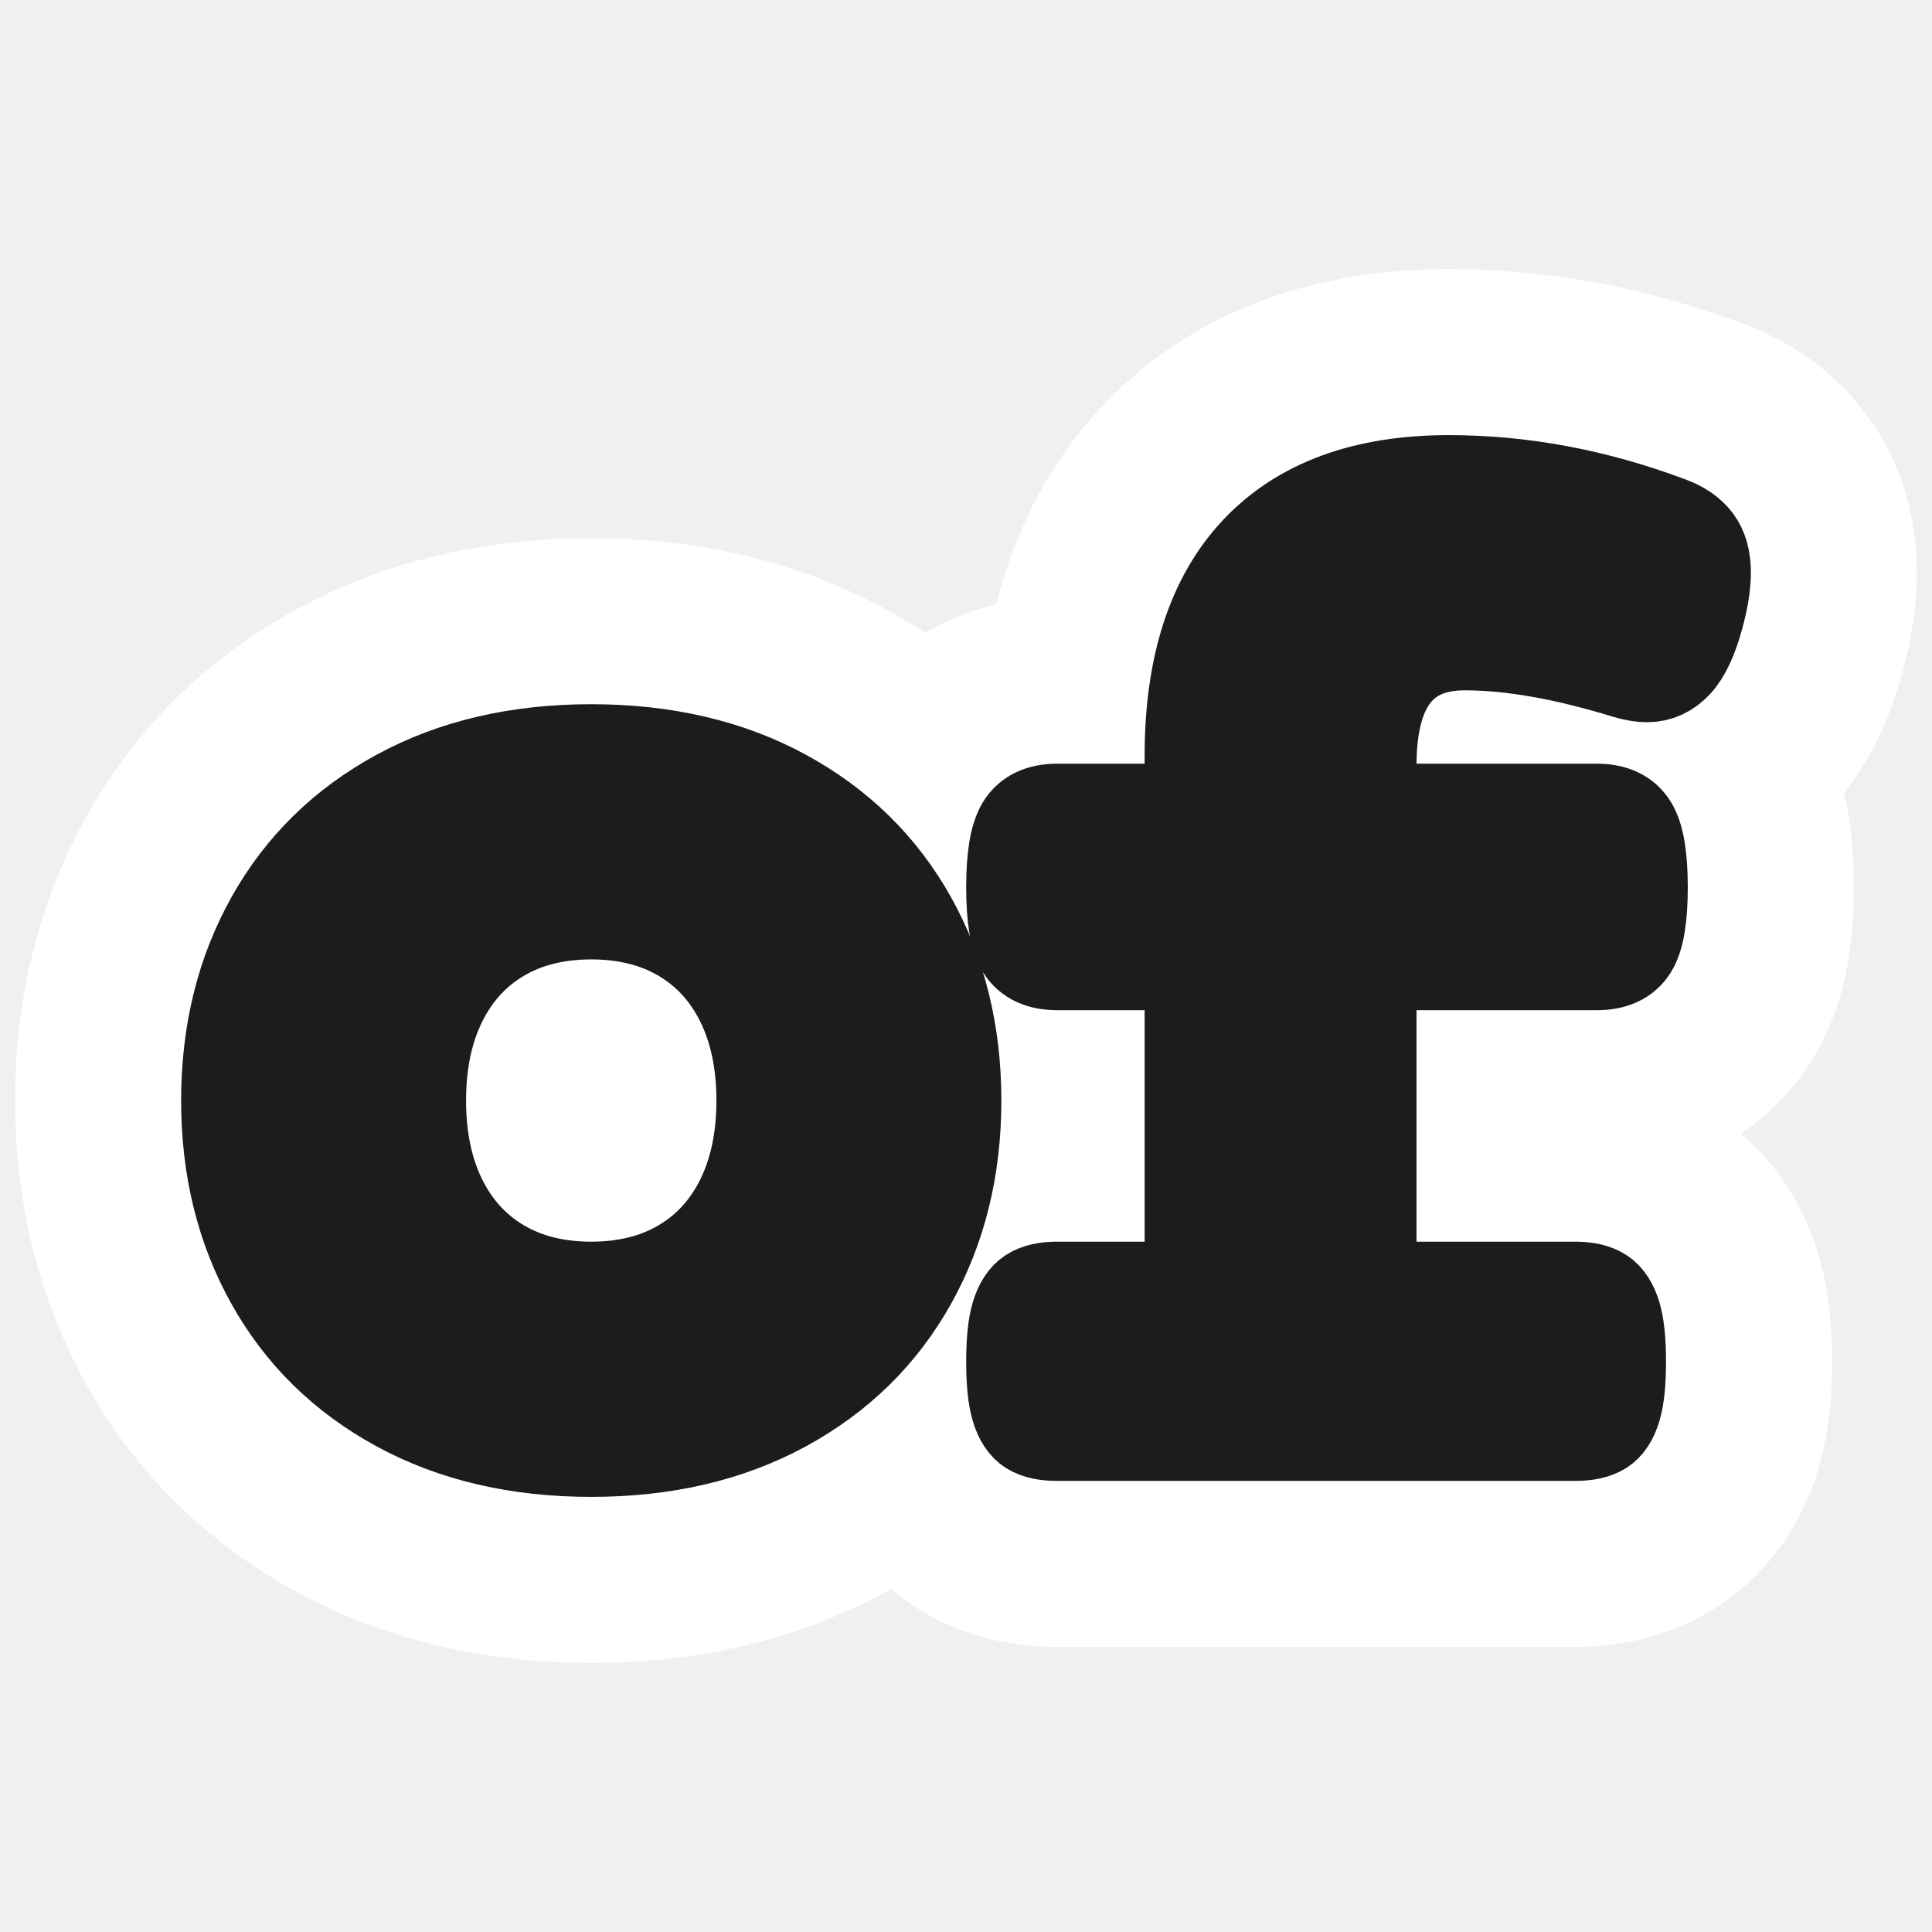
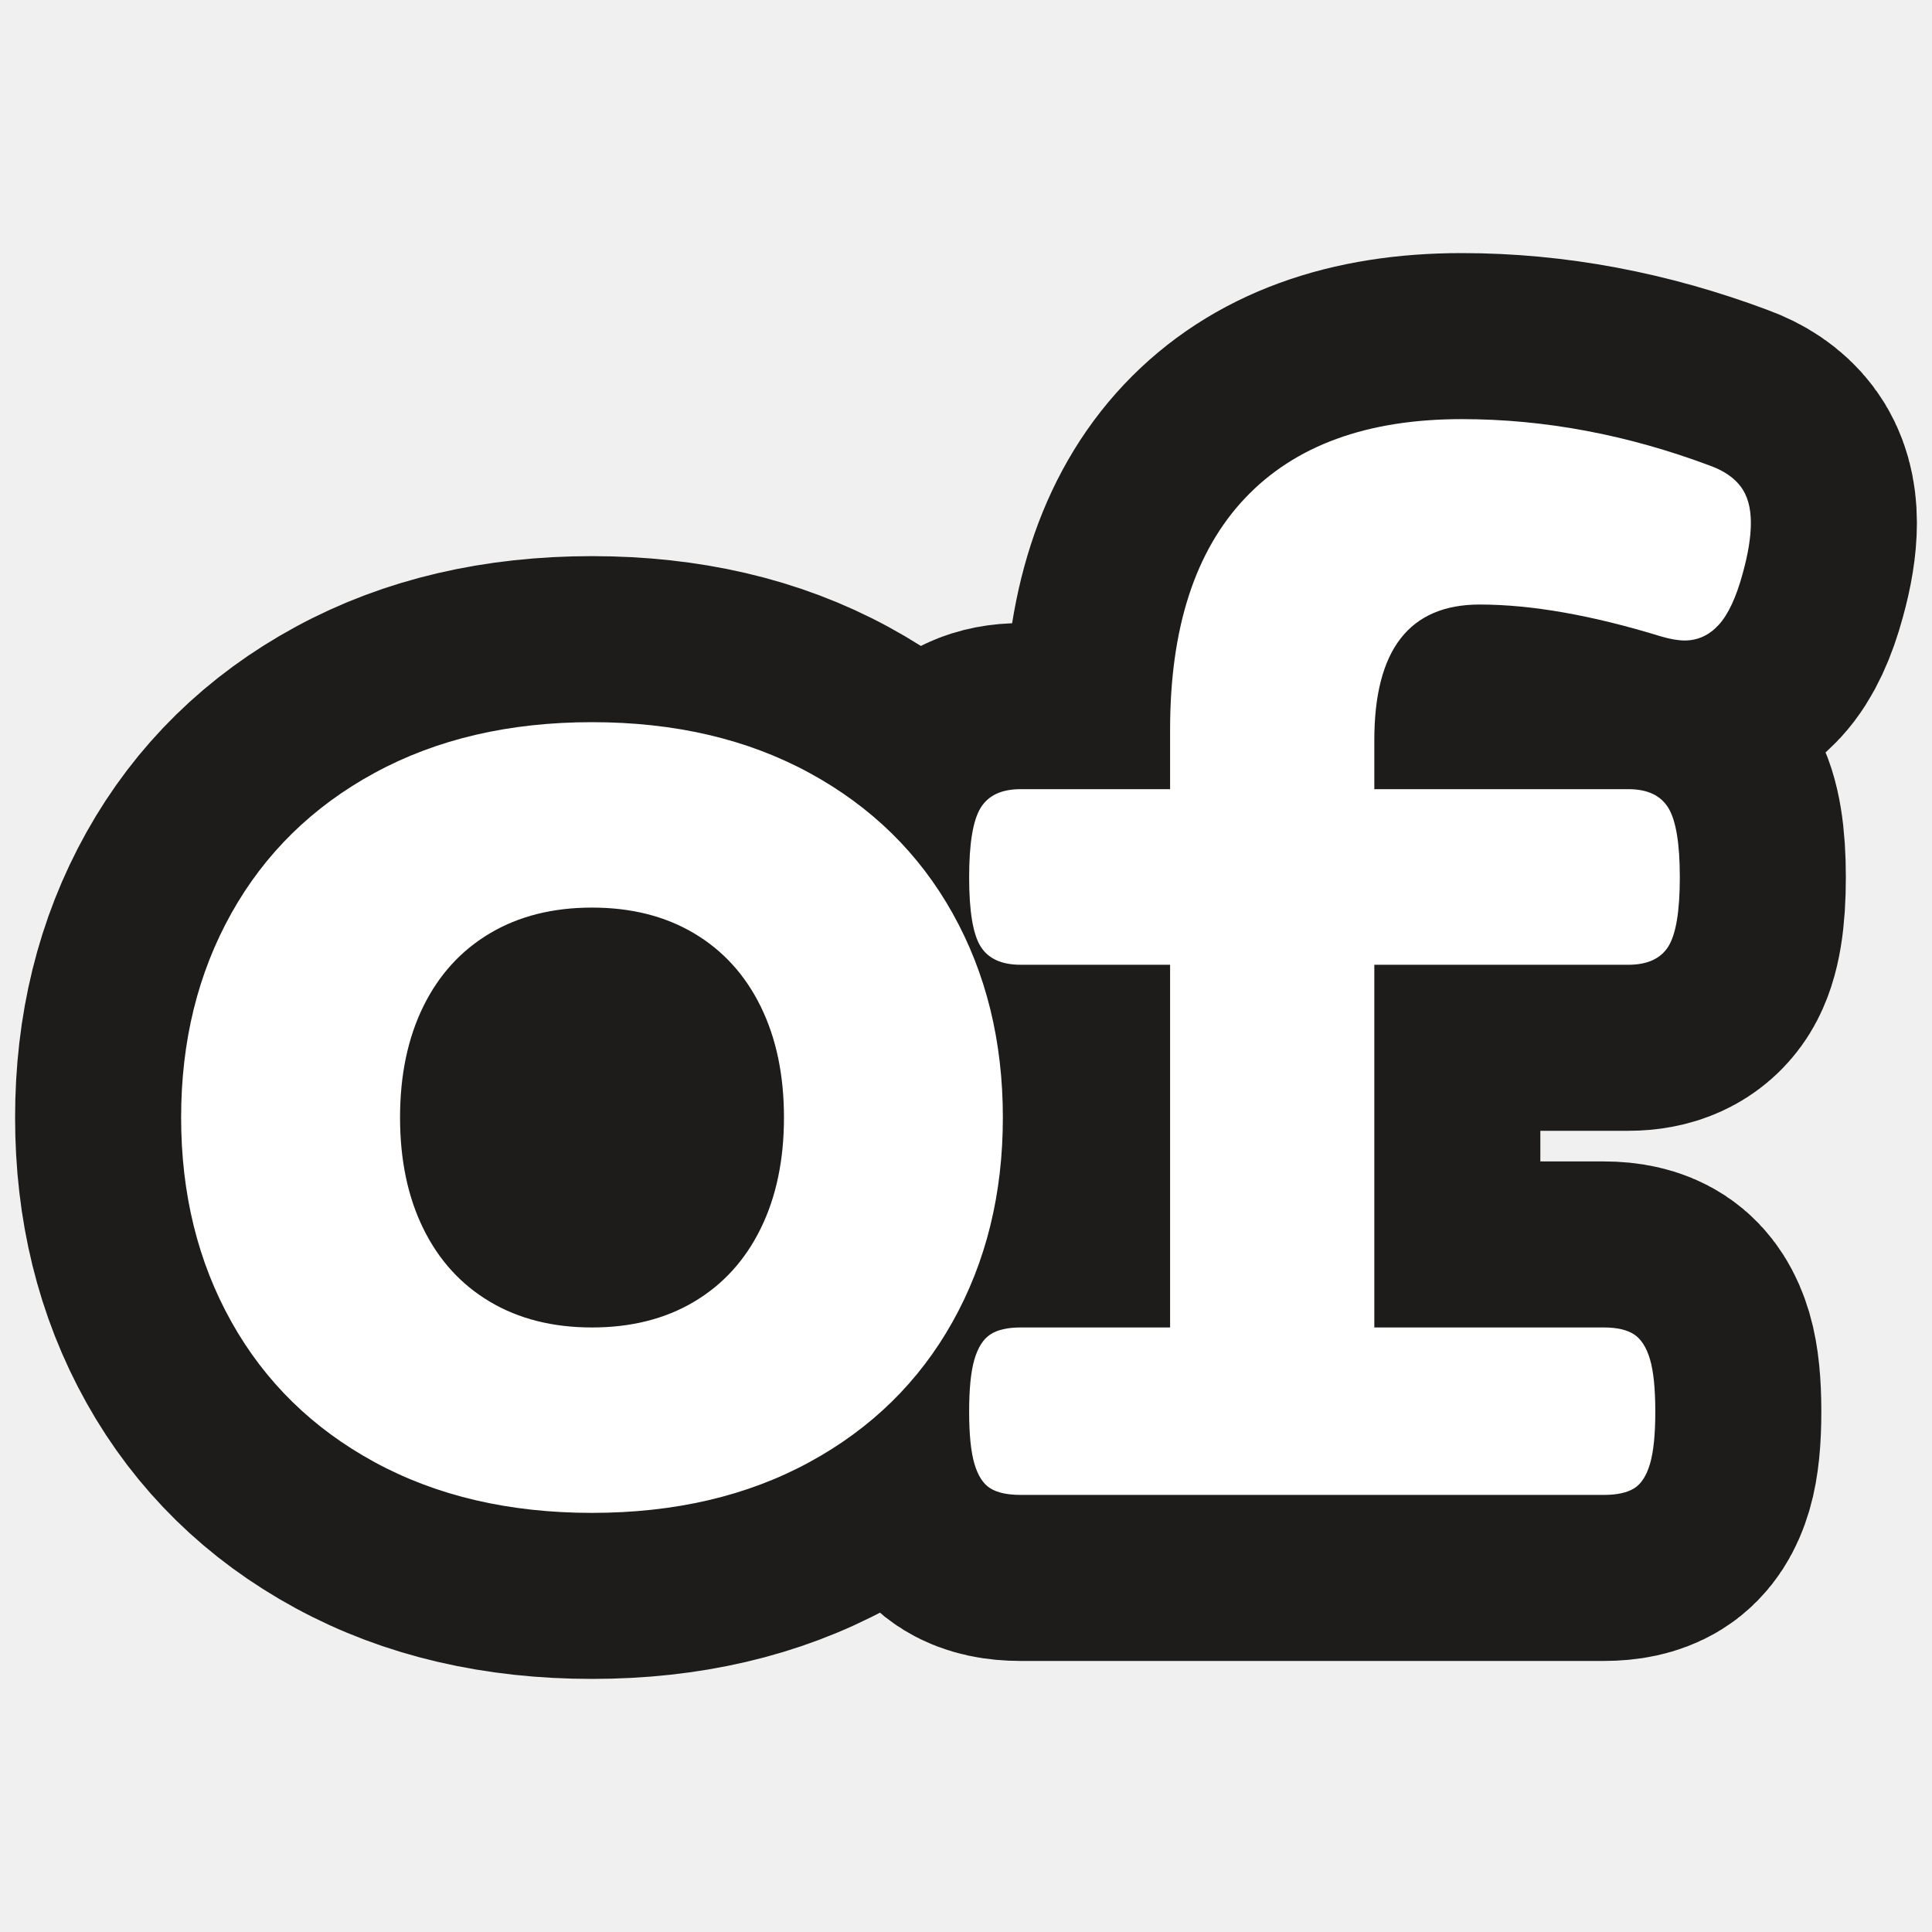
<svg xmlns="http://www.w3.org/2000/svg" viewBox="0 0 64 64">
-   <path d="M31.671 36.457Q31.671 39.821 30.193 42.464Q28.716 45.107 25.977 46.596Q23.238 48.086 19.586 48.086Q15.933 48.086 13.194 46.596Q10.455 45.107 8.978 42.464Q7.5 39.821 7.5 36.457Q7.5 33.093 8.978 30.45Q10.455 27.807 13.194 26.318Q15.933 24.828 19.586 24.828Q23.238 24.828 25.977 26.318Q28.716 27.807 30.193 30.45Q31.671 33.093 31.671 36.457ZM55.299 17.283Q55.899 17.5 56.2 17.896Q56.5 18.293 56.5 18.965Q56.5 19.59 56.26 20.455Q55.971 21.512 55.551 21.969Q55.13 22.425 54.554 22.425Q54.265 22.425 53.857 22.305Q50.806 21.368 48.523 21.368Q45.424 21.368 45.424 25.357V26.798H52.896Q53.737 26.798 54.073 27.351Q54.41 27.903 54.41 29.393Q54.41 30.883 54.073 31.423Q53.737 31.964 52.896 31.964H45.424V42.632H52.175Q52.752 42.632 53.064 42.836Q53.376 43.04 53.533 43.569Q53.689 44.098 53.689 45.107Q53.689 46.116 53.533 46.644Q53.376 47.173 53.064 47.365Q52.752 47.557 52.175 47.557H35.02Q34.443 47.557 34.131 47.365Q33.819 47.173 33.662 46.644Q33.506 46.116 33.506 45.107Q33.506 44.098 33.662 43.569Q33.819 43.04 34.131 42.836Q34.443 42.632 35.02 42.632H39.417V31.964H35.02Q34.179 31.964 33.843 31.423Q33.506 30.883 33.506 29.393Q33.506 27.903 33.843 27.351Q34.179 26.798 35.02 26.798H39.417V25.044Q39.417 20.575 41.615 18.245Q43.814 15.914 47.994 15.914Q51.647 15.914 55.299 17.283Z" fill="#ffffff" stroke="#ffffff" stroke-width="14.0" stroke-linejoin="round" />
-   <path d="M31.671 36.457Q31.671 39.821 30.193 42.464Q28.716 45.107 25.977 46.596Q23.238 48.086 19.586 48.086Q15.933 48.086 13.194 46.596Q10.455 45.107 8.978 42.464Q7.5 39.821 7.5 36.457Q7.5 33.093 8.978 30.45Q10.455 27.807 13.194 26.318Q15.933 24.828 19.586 24.828Q23.238 24.828 25.977 26.318Q28.716 27.807 30.193 30.45Q31.671 33.093 31.671 36.457ZM13.939 36.457Q13.939 38.331 14.624 39.725Q15.309 41.118 16.582 41.875Q17.856 42.632 19.586 42.632Q21.315 42.632 22.589 41.875Q23.862 41.118 24.547 39.725Q25.232 38.331 25.232 36.457Q25.232 34.583 24.547 33.189Q23.862 31.796 22.589 31.039Q21.315 30.282 19.586 30.282Q17.856 30.282 16.582 31.039Q15.309 31.796 14.624 33.189Q13.939 34.583 13.939 36.457ZM55.299 17.283Q55.899 17.5 56.2 17.896Q56.5 18.293 56.5 18.965Q56.5 19.59 56.26 20.455Q55.971 21.512 55.551 21.969Q55.13 22.425 54.554 22.425Q54.265 22.425 53.857 22.305Q50.806 21.368 48.523 21.368Q45.424 21.368 45.424 25.357V26.798H52.896Q53.737 26.798 54.073 27.351Q54.41 27.903 54.41 29.393Q54.41 30.883 54.073 31.423Q53.737 31.964 52.896 31.964H45.424V42.632H52.175Q52.752 42.632 53.064 42.836Q53.376 43.04 53.533 43.569Q53.689 44.098 53.689 45.107Q53.689 46.116 53.533 46.644Q53.376 47.173 53.064 47.365Q52.752 47.557 52.175 47.557H35.02Q34.443 47.557 34.131 47.365Q33.819 47.173 33.662 46.644Q33.506 46.116 33.506 45.107Q33.506 44.098 33.662 43.569Q33.819 43.04 34.131 42.836Q34.443 42.632 35.02 42.632H39.417V31.964H35.02Q34.179 31.964 33.843 31.423Q33.506 30.883 33.506 29.393Q33.506 27.903 33.843 27.351Q34.179 26.798 35.02 26.798H39.417V25.044Q39.417 20.575 41.615 18.245Q43.814 15.914 47.994 15.914Q51.647 15.914 55.299 17.283Z" fill="#1d1c1a" stroke="#1d1c1a" stroke-width="3" stroke-linejoin="round" />
+   <path d="M33.221 37.019Q33.221 40.808 31.557 43.784Q29.893 46.761 26.808 48.438Q23.724 50.116 19.611 50.116Q15.498 50.116 12.413 48.438Q9.328 46.761 7.664 43.784Q6.0 40.808 6.0 37.019Q6.0 33.231 7.664 30.255Q9.328 27.278 12.413 25.601Q15.498 23.923 19.611 23.923Q23.724 23.923 26.808 25.601Q29.893 27.278 31.557 30.255Q33.221 33.231 33.221 37.019ZM56.647 15.426Q57.324 15.67 57.662 16.116Q58.0 16.563 58.0 17.32Q58.0 18.024 57.729 18.998Q57.405 20.189 56.931 20.703Q56.458 21.217 55.808 21.217Q55.484 21.217 55.023 21.082Q51.587 20.026 49.016 20.026Q45.526 20.026 45.526 24.518V26.142H53.941Q54.888 26.142 55.267 26.764Q55.646 27.386 55.646 29.064Q55.646 30.742 55.267 31.351Q54.888 31.959 53.941 31.959H45.526V43.974H53.129Q53.779 43.974 54.131 44.204Q54.482 44.434 54.658 45.029Q54.834 45.624 54.834 46.761Q54.834 47.897 54.658 48.493Q54.482 49.088 54.131 49.304Q53.779 49.521 53.129 49.521H33.809Q33.16 49.521 32.808 49.304Q32.456 49.088 32.28 48.493Q32.104 47.897 32.104 46.761Q32.104 45.624 32.28 45.029Q32.456 44.434 32.808 44.204Q33.16 43.974 33.809 43.974H38.761V31.959H33.809Q32.862 31.959 32.483 31.351Q32.104 30.742 32.104 29.064Q32.104 27.386 32.483 26.764Q32.862 26.142 33.809 26.142H38.761V24.166Q38.761 19.133 41.237 16.509Q43.713 13.884 48.421 13.884Q52.534 13.884 56.647 15.426Z" fill="#1d1c1a" stroke="#1d1c1a" stroke-width="11.0" stroke-linejoin="round" />
+   <path d="M33.221 37.019Q33.221 40.808 31.557 43.784Q29.893 46.761 26.808 48.438Q23.724 50.116 19.611 50.116Q15.498 50.116 12.413 48.438Q9.328 46.761 7.664 43.784Q6.0 40.808 6.0 37.019Q6.0 33.231 7.664 30.255Q9.328 27.278 12.413 25.601Q15.498 23.923 19.611 23.923Q23.724 23.923 26.808 25.601Q29.893 27.278 31.557 30.255Q33.221 33.231 33.221 37.019ZM13.252 37.019Q13.252 39.13 14.023 40.699Q14.794 42.269 16.228 43.121Q17.662 43.974 19.611 43.974Q21.559 43.974 22.993 43.121Q24.427 42.269 25.198 40.699Q25.97 39.13 25.97 37.019Q25.97 34.909 25.198 33.339Q24.427 31.77 22.993 30.918Q21.559 30.065 19.611 30.065Q17.662 30.065 16.228 30.918Q14.794 31.77 14.023 33.339Q13.252 34.909 13.252 37.019ZM56.647 15.426Q57.324 15.67 57.662 16.116Q58.0 16.563 58.0 17.32Q58.0 18.024 57.729 18.998Q57.405 20.189 56.931 20.703Q56.458 21.217 55.808 21.217Q55.484 21.217 55.023 21.082Q51.587 20.026 49.016 20.026Q45.526 20.026 45.526 24.518V26.142H53.941Q54.888 26.142 55.267 26.764Q55.646 27.386 55.646 29.064Q55.646 30.742 55.267 31.351Q54.888 31.959 53.941 31.959H45.526V43.974H53.129Q53.779 43.974 54.131 44.204Q54.482 44.434 54.658 45.029Q54.834 45.624 54.834 46.761Q54.834 47.897 54.658 48.493Q54.482 49.088 54.131 49.304Q53.779 49.521 53.129 49.521H33.809Q33.16 49.521 32.808 49.304Q32.456 49.088 32.28 48.493Q32.104 47.897 32.104 46.761Q32.104 45.624 32.28 45.029Q32.456 44.434 32.808 44.204Q33.16 43.974 33.809 43.974H38.761V31.959H33.809Q32.862 31.959 32.483 31.351Q32.104 30.742 32.104 29.064Q32.104 27.386 32.483 26.764Q32.862 26.142 33.809 26.142H38.761V24.166Q38.761 19.133 41.237 16.509Q43.713 13.884 48.421 13.884Q52.534 13.884 56.647 15.426Z" fill="#ffffff" />
</svg>
